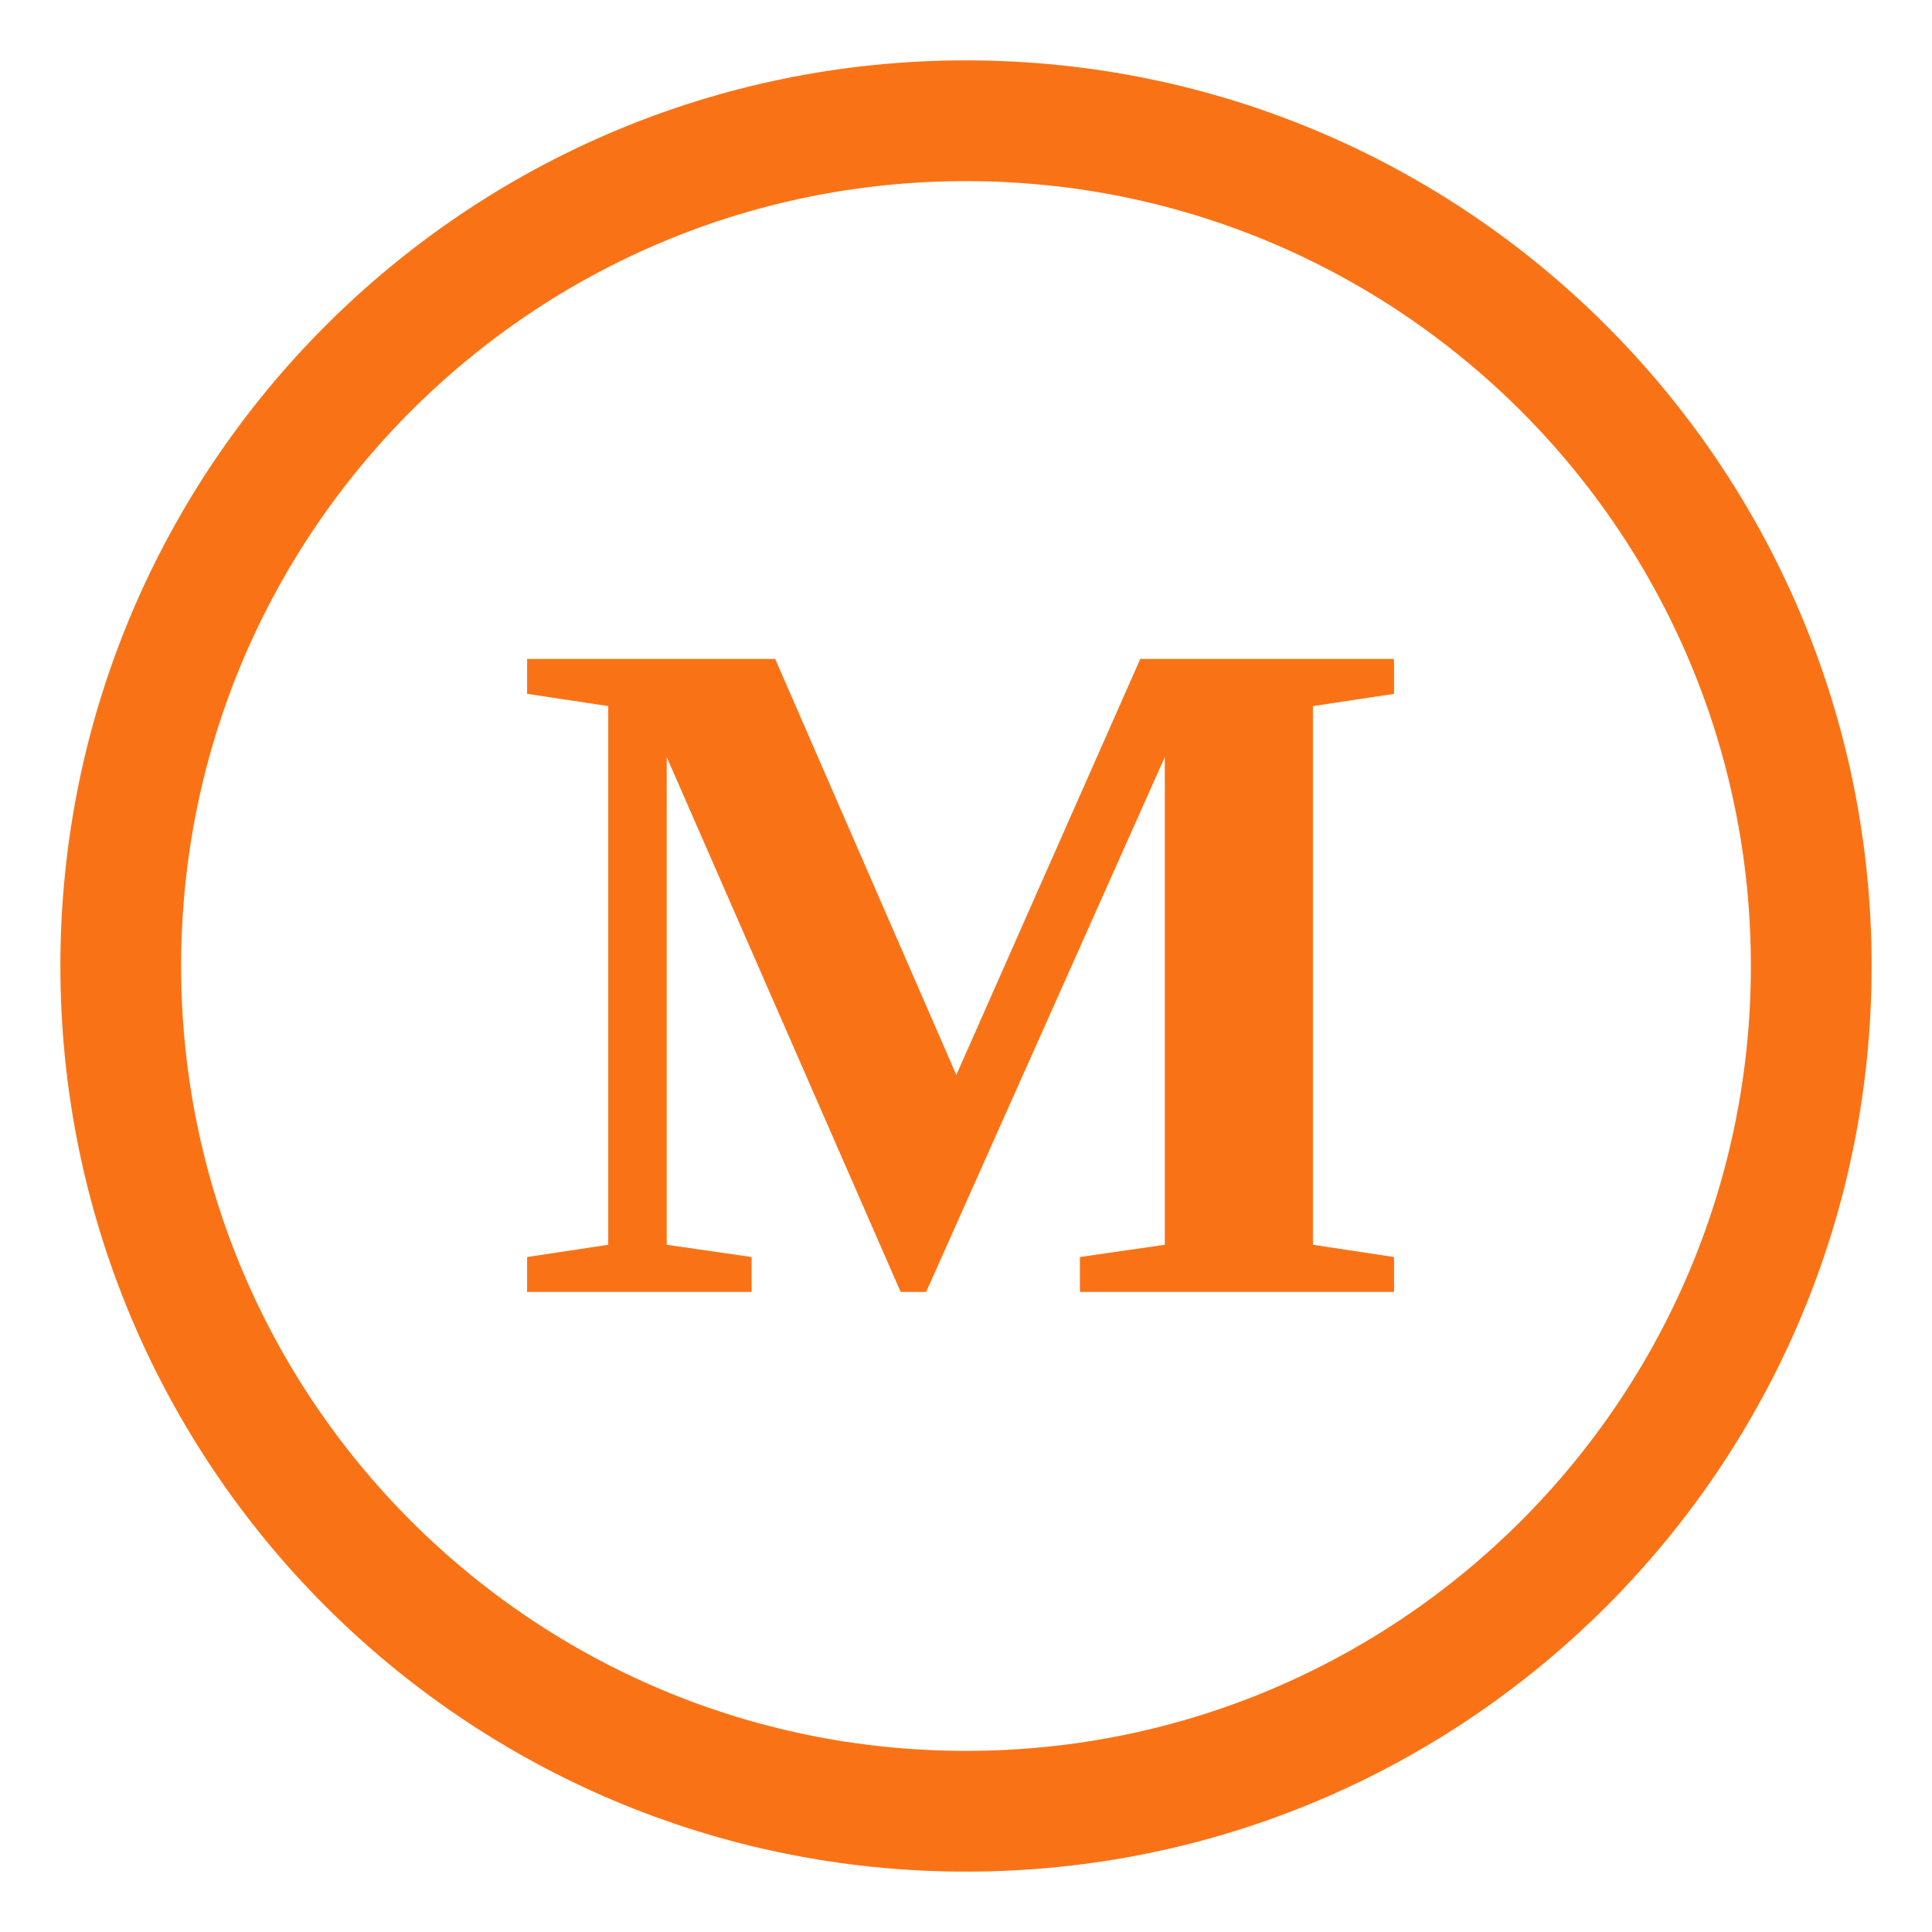
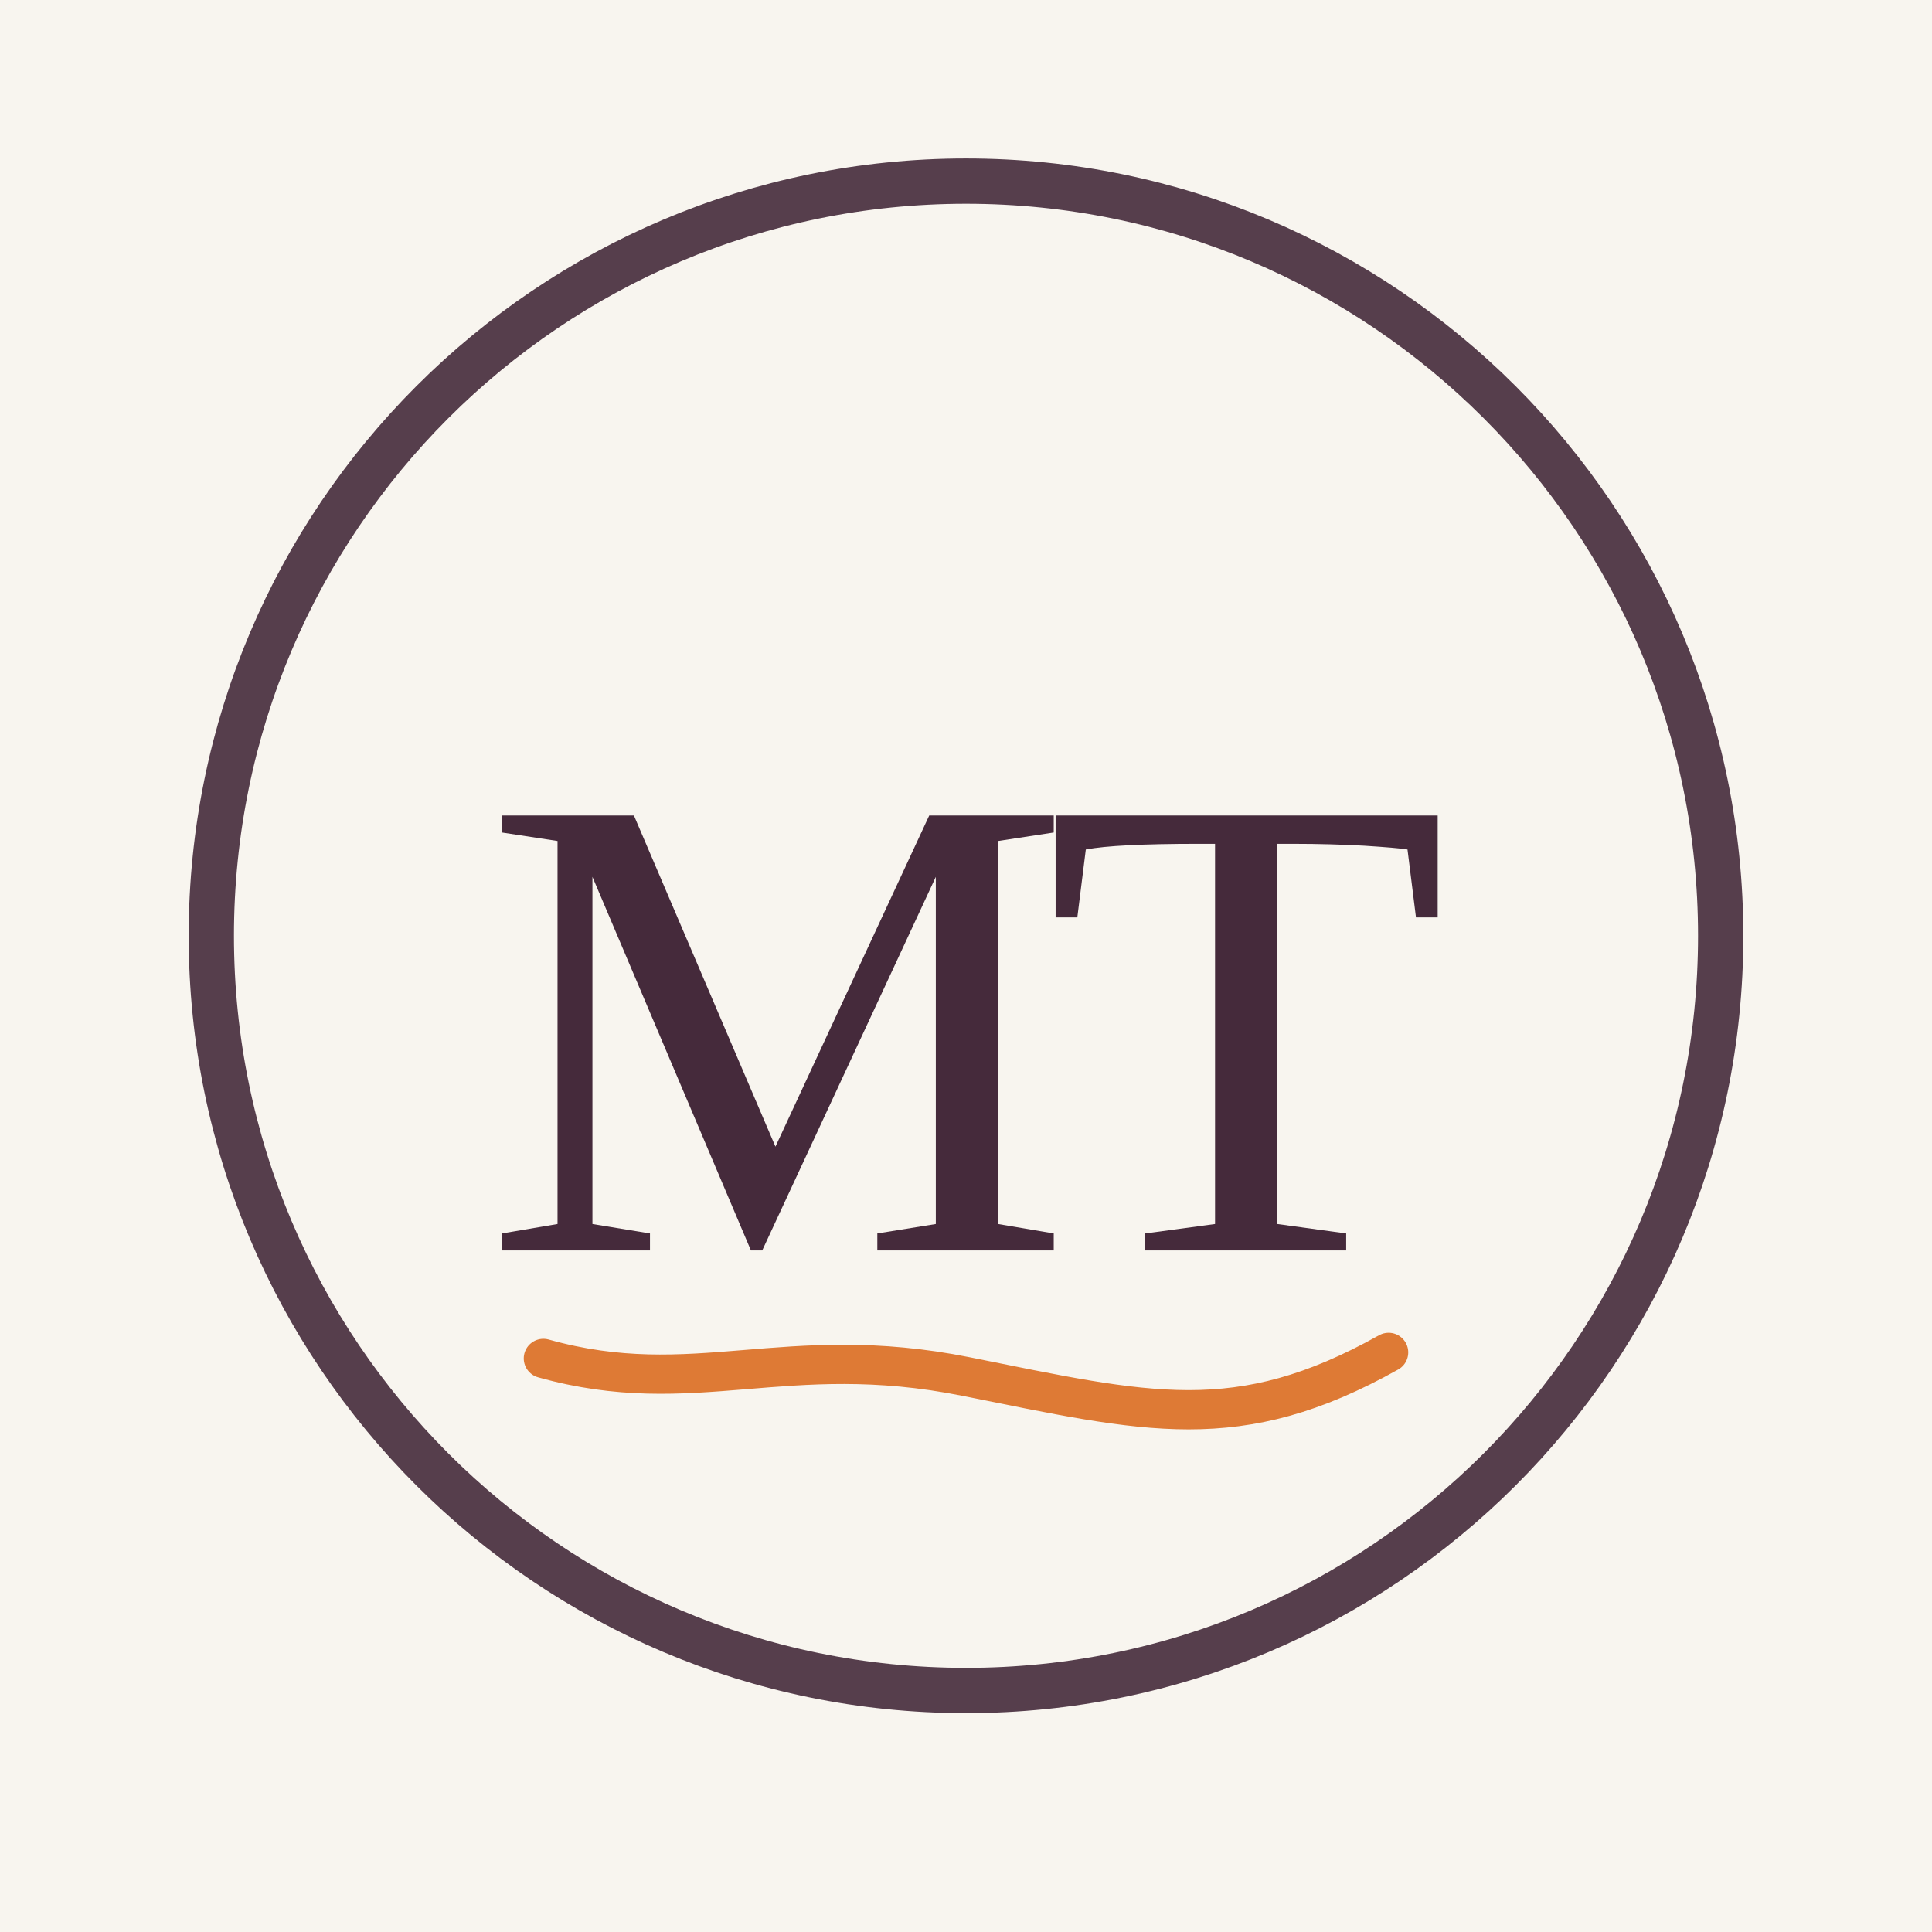
<svg xmlns="http://www.w3.org/2000/svg" viewBox="0 0 32 32" role="img" aria-label="Maria Teresa Desenho">
-   <circle cx="16" cy="16" r="14" fill="none" stroke="#F97316" stroke-width="2" />
-   <text x="16" y="16" text-anchor="middle" dominant-baseline="central" fill="#F97316" font-family="Georgia, 'Times New Roman', serif" font-size="16" font-weight="700">M</text>
+   <rect width="32" height="32" fill="#F8F5EF" />
+   <circle cx="16" cy="15.5" r="12.5" fill="none" stroke="#452A3B" stroke-width="0.75" opacity="0.9" />
+   <text x="16" y="17" text-anchor="middle" dominant-baseline="central" fill="#452A3B" font-family="Georgia, 'Times New Roman', serif" font-size="11" font-weight="400" letter-spacing="-0.5">MT</text>
+   <path d="M 9 22.5 C 11.5 23.2, 13 22.2, 16 22.8 C 19 23.4, 20.5 23.8, 23 22.4" fill="none" stroke="#DE7A35" stroke-width="0.65" stroke-linecap="round" />
</svg>
